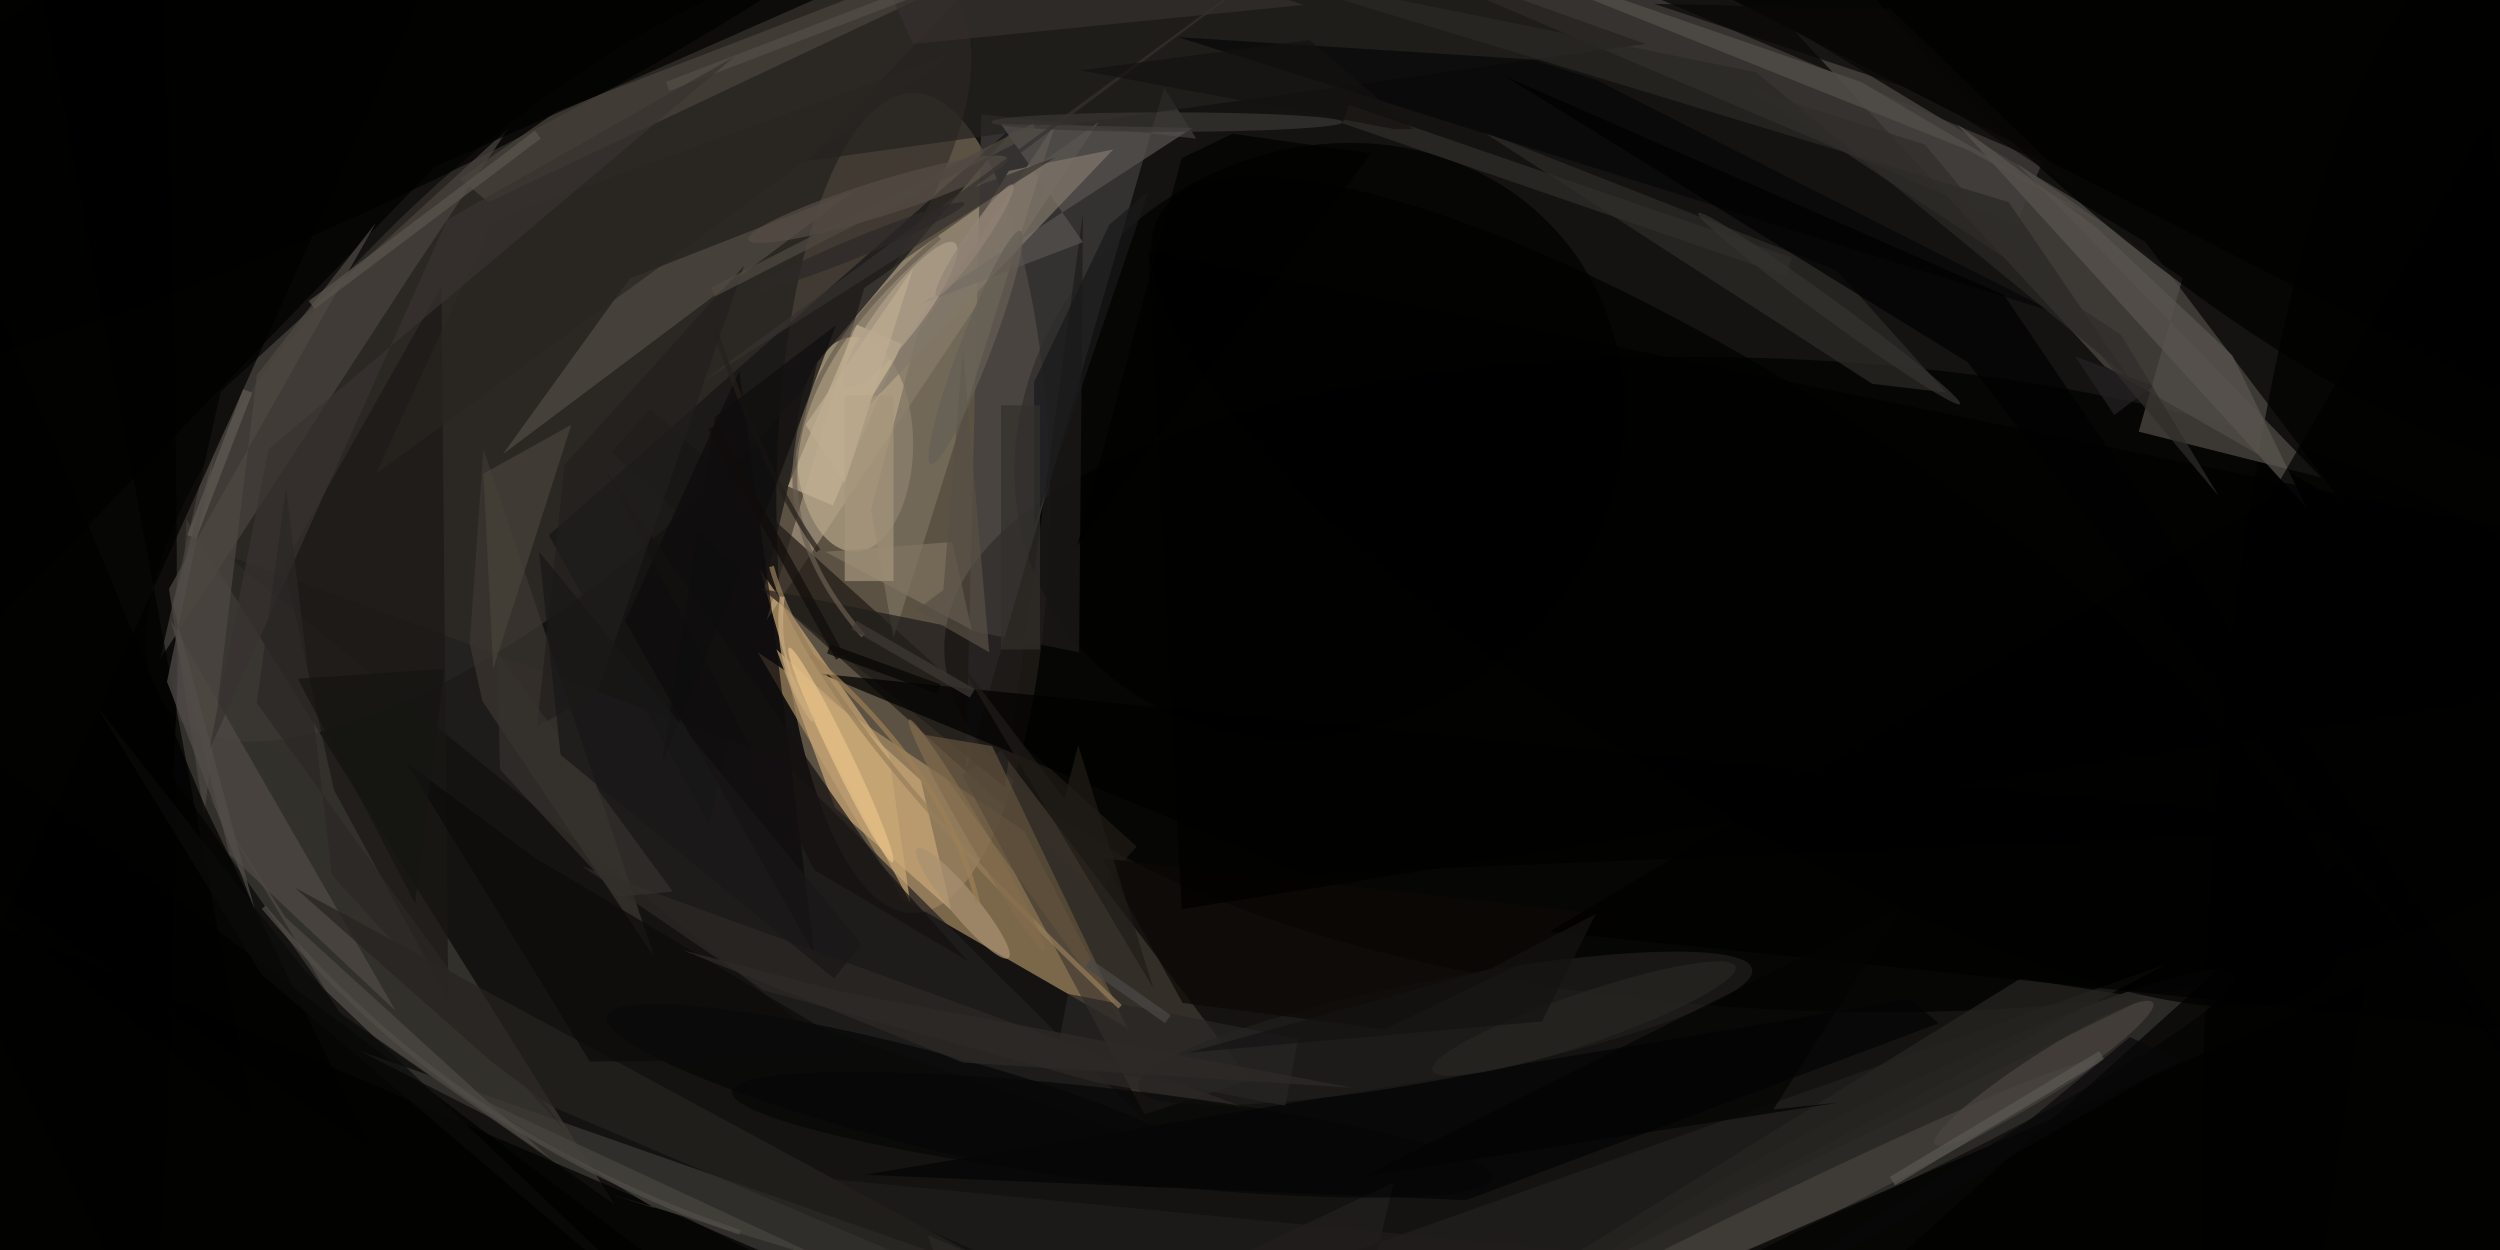
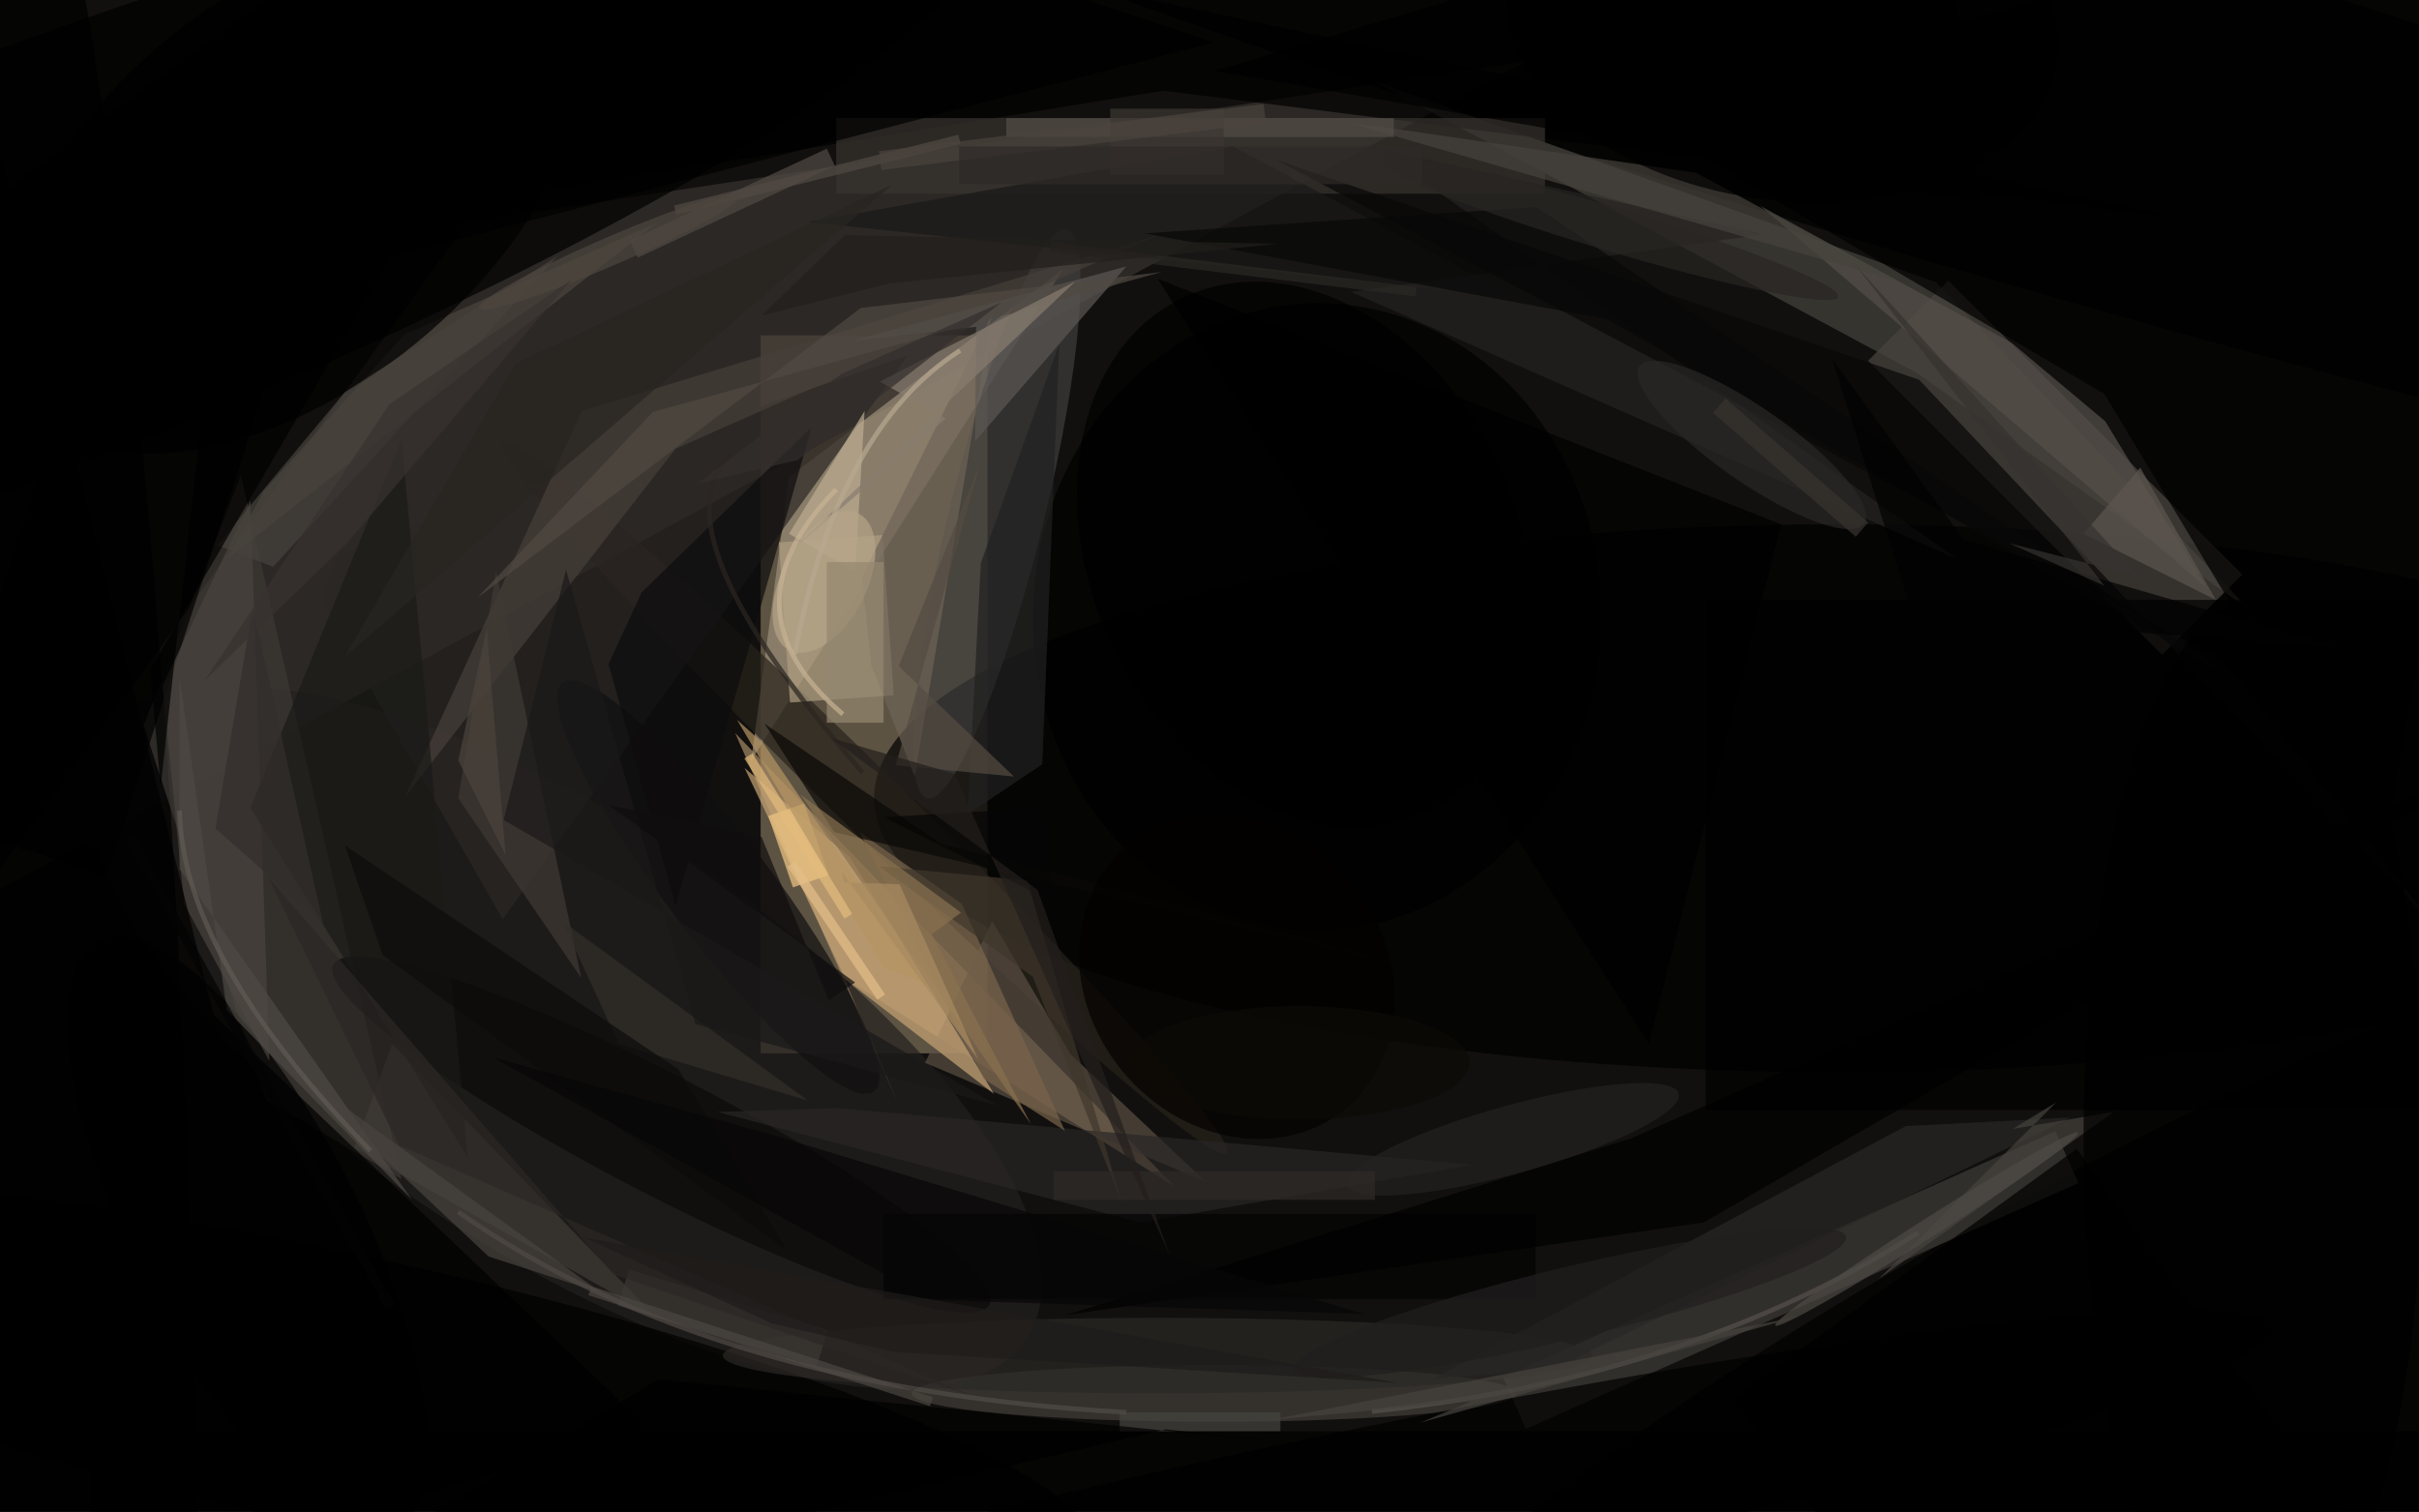
- <svg xmlns="http://www.w3.org/2000/svg" version="1.1" width="1024" height="512">
-   <rect x="0" y="0" width="1024" height="512" fill="#151311" />
-   <g transform="scale(4.0) translate(0.5 0.5)">
-     <ellipse fill="#7b6d59" fill-opacity="0.7" cx="93" cy="51" rx="14" ry="42" />
-     <g transform="translate(56.7 35.3) rotate(227.0) scale(20.9 54.4)">
-       <ellipse fill="#36312d" fill-opacity="0.7" cx="0" cy="0" rx="1" ry="1" />
-     </g>
-     <g transform="translate(182.7 69.6) rotate(92.9) scale(33.3 86.6)">
-       <ellipse fill="#000000" fill-opacity="0.7" cx="0" cy="0" rx="1" ry="1" />
-     </g>
-     <polygon fill="#a78c65" fill-opacity="0.7" points="77.1,66.3,104.4,84.6,114.8,104.7,91.9,91.5" />
-     <polygon fill="#4f4a45" fill-opacity="0.7" points="183.0,2.4,219.2,24.3,239.4,51.0,215.0,37.0" />
-     <polygon fill="#a19480" fill-opacity="0.7" points="78,63 112,12 88,29" />
-     <g transform="translate(0.0 56.3) rotate(179.7) scale(17.6 151.7)">
-       <ellipse fill="#000000" fill-opacity="0.7" cx="0" cy="0" rx="1" ry="1" />
-     </g>
-     <ellipse fill="#000000" fill-opacity="0.7" cx="255" cy="121" rx="30" ry="127" />
-     <g transform="translate(89 66) rotate(42) scale(67 6)">
-       <rect fill="#201b16" fill-opacity="0.7" x="-0.5" y="-0.5" width="1" height="1" />
-     </g>
-     <polygon fill="#403c37" fill-opacity="0.7" points="17.2,79.0,34.5,103.4,62.4,122.8,18.6,52.7" />
-     <g transform="translate(39.6 0.0) rotate(243.6) scale(18.0 82.2)">
-       <ellipse fill="#000000" fill-opacity="0.7" cx="0" cy="0" rx="1" ry="1" />
-     </g>
-     <g transform="translate(134.6 44.6) rotate(231.7) scale(29.2 32.4)">
-       <ellipse fill="#000001" fill-opacity="0.7" cx="0" cy="0" rx="1" ry="1" />
-     </g>
-     <polygon fill="#42403e" fill-opacity="0.7" points="118.7,8.5,122.0,13.7,100.0,11.2,98.4,78.5" />
-     <g transform="translate(194.7 115.5) rotate(334.2) scale(37.3 4.5)">
-       <ellipse fill="#35322f" fill-opacity="0.7" cx="0" cy="0" rx="1" ry="1" />
-     </g>
-     <g transform="translate(222 0) rotate(297) scale(40 112)">
+ <svg xmlns="http://www.w3.org/2000/svg" version="1.1" width="1280" height="800">
+   <rect x="0" y="0" width="1280" height="800" fill="#12100f" />
+   <g transform="scale(5.0) translate(0.5 0.5)">
+     <rect fill="#7e6f5a" fill-opacity="0.7" x="80" y="35" width="24" height="76" />
+     <polygon fill="#38332f" fill-opacity="0.7" points="-3,95 49,23 161,6" />
+     <ellipse fill="#000000" fill-opacity="0.7" cx="194" cy="84" rx="102" ry="29" />
+     <g transform="translate(59.2 109.3) rotate(33.0) scale(58.4 23.0)">
+       <ellipse fill="#23201e" fill-opacity="0.7" cx="0" cy="0" rx="1" ry="1" />
+     </g>
+     <polygon fill="#9c8f7a" fill-opacity="0.7" points="83,50 79,80 112,28" />
+     <polygon fill="#a78b64" fill-opacity="0.7" points="88.8,103.0,94.5,116.2,77.3,77.1,123.8,125.1" />
+     <g transform="translate(217 49) rotate(225) scale(44 12)">
+       <rect fill="#4b4641" fill-opacity="0.7" x="-0.5" y="-0.5" width="1" height="1" />
+     </g>
+     <g transform="translate(0.0 28.1) rotate(159.0) scale(112.7 22.1)">
+       <ellipse fill="#000000" fill-opacity="0.7" cx="0" cy="0" rx="1" ry="1" />
+     </g>
+     <g transform="translate(1.1 151.2) rotate(88.7) scale(183.9 19.2)">
+       <ellipse fill="#000000" fill-opacity="0.7" cx="0" cy="0" rx="1" ry="1" />
+     </g>
+     <g transform="translate(210.0 8.6) rotate(16.4) scale(184.2 19.6)">
+       <ellipse fill="#000000" fill-opacity="0.7" cx="0" cy="0" rx="1" ry="1" />
+     </g>
+     <g transform="translate(238.7 147.5) rotate(63.1) scale(30.4 122.3)">
+       <ellipse fill="#000000" fill-opacity="0.7" cx="0" cy="0" rx="1" ry="1" />
+     </g>
+     <g transform="translate(91.0 83.9) rotate(134.5) scale(3.4 53.7)">
+       <ellipse fill="#27211b" fill-opacity="0.7" cx="0" cy="0" rx="1" ry="1" />
+     </g>
+     <g transform="translate(35.0 146.6) rotate(102.2) scale(14.5 82.3)">
+       <ellipse fill="#000000" fill-opacity="0.7" cx="0" cy="0" rx="1" ry="1" />
+     </g>
+     <polygon fill="#47433e" fill-opacity="0.7" points="202.4,39.0,237.6,64.1,204.4,29.4,144.9,8.1" />
+     <g transform="translate(189 135) rotate(336) scale(64 6)">
+       <rect fill="#403c38" fill-opacity="0.7" x="-0.5" y="-0.5" width="1" height="1" />
+     </g>
+     <ellipse fill="#443f3b" fill-opacity="0.7" cx="128" cy="147" rx="32" ry="3" />
+     <polygon fill="#3d3834" fill-opacity="0.7" points="27.6,115.9,14.7,76.3,25.0,49.8,42.0,124.3" />
+     <g transform="translate(138.9 64.8) rotate(181.2) scale(30.1 33.2)">
+       <ellipse fill="#000000" fill-opacity="0.7" cx="0" cy="0" rx="1" ry="1" />
+     </g>
+     <g transform="translate(105.0 53.9) rotate(103.8) scale(31.0 5.0)">
+       <ellipse fill="#403e3c" fill-opacity="0.7" cx="0" cy="0" rx="1" ry="1" />
+     </g>
+     <polygon fill="#2b2724" fill-opacity="0.7" points="95.6,37.1,52.7,96.8,33.4,63.1,35.3,58.0" />
+     <polygon fill="#000000" fill-opacity="0.7" points="251.7,90.2,222.2,41.2,171.8,11.5,271.0,-16.0" />
+     <g transform="translate(75.5 93.4) rotate(52.7) scale(27.2 5.5)">
+       <ellipse fill="#100f10" fill-opacity="0.7" cx="0" cy="0" rx="1" ry="1" />
+     </g>
+     <polygon fill="#5a4f43" fill-opacity="0.7" points="97.4,112.0,104.5,97.0,112.8,111.1,127.1,124.6" />
+     <g transform="translate(146.5 159.0) rotate(348.5) scale(95.4 8.8)">
+       <ellipse fill="#000000" fill-opacity="0.7" cx="0" cy="0" rx="1" ry="1" />
+     </g>
+     <polygon fill="#c6a475" fill-opacity="0.7" points="104.7,115.3,89.5,90.3,78.3,80.8,89.0,103.2" />
+     <g transform="translate(69.5 119.6) rotate(27.4) scale(39.1 6.3)">
+       <ellipse fill="#0b0a0a" fill-opacity="0.7" cx="0" cy="0" rx="1" ry="1" />
+     </g>
+     <polygon fill="#000000" fill-opacity="0.7" points="48.3,-16.0,-16.0,31.6,122.6,9.1,231.4,22.8" />
+     <polygon fill="#464039" fill-opacity="0.7" points="71.0,47.0,42.4,83.8,61.1,43.0,122.0,24.4" />
+     <rect fill="#383430" fill-opacity="0.7" x="88" y="12" width="75" height="8" />
+     <rect fill="#000000" fill-opacity="0.7" x="180" y="63" width="76" height="54" />
+     <g transform="translate(88 65) rotate(86) scale(17 11)">
+       <rect fill="#ad9d81" fill-opacity="0.7" x="-0.5" y="-0.5" width="1" height="1" />
+     </g>
+     <g transform="translate(25.7 130.2) rotate(153.1) scale(12.1 34.9)">
+       <ellipse fill="#000000" fill-opacity="0.7" cx="0" cy="0" rx="1" ry="1" />
+     </g>
+     <polygon fill="#3f3b36" fill-opacity="0.7" points="41,110 69,139 37,121" />
+     <polygon fill="#292625" fill-opacity="0.7" points="75.4,117.2,88.2,116.8,155.3,122.8,120.2,128.9" />
+     <polygon fill="#1b1917" fill-opacity="0.7" points="130,15 85,23 160,31" />
+     <rect fill="#030303" fill-opacity="0.7" x="93" y="128" width="69" height="9" />
+     <polygon fill="#252321" fill-opacity="0.7" points="142.5,30.4,186.2,24.3,145.2,15.2,206.5,58.6" />
+     <ellipse fill="#2b2825" fill-opacity="0.7" cx="122" cy="143" rx="46" ry="4" />
+     <polygon fill="#4c453f" fill-opacity="0.7" points="69.0,23.1,23.6,58.6,27.4,51.5,42.3,34.9" />
+     <polygon fill="#bcad92" fill-opacity="0.7" points="90,60 91,43 83,56" />
+     <polygon fill="#292725" fill-opacity="0.7" points="201.2,118.7,218.6,117.8,163.9,144.4,151.0,145.5" />
+     <polygon fill="#0d0c0d" fill-opacity="0.7" points="71.0,95.4,85.4,44.7,67.4,62.2,63.9,69.8" />
+     <polygon fill="#544f49" fill-opacity="0.7" points="185.8,21.3,212.4,35.8,222.3,44.1,233.0,61.7" />
+     <g transform="translate(13 53) rotate(108) scale(76 20)">
      <rect fill="#000000" fill-opacity="0.7" x="-0.5" y="-0.5" width="1" height="1" />
    </g>
-     <g transform="translate(23 127) rotate(307) scale(50 124)">
+     <polygon fill="#6e6558" fill-opacity="0.7" points="104.5,32.7,96.3,81.7,91.7,69.9,90.7,60.6" />
+     <polygon fill="#49443e" fill-opacity="0.7" points="19.0,95.2,16.7,72.1,26.0,52.5,28.0,111.8" />
+     <polygon fill="#1b1a17" fill-opacity="0.7" points="26,85 49,122 42,46" />
+     <g transform="translate(219 159) rotate(324) scale(45 61)">
      <rect fill="#000000" fill-opacity="0.7" x="-0.5" y="-0.5" width="1" height="1" />
    </g>
-     <polygon fill="#22201e" fill-opacity="0.7" points="80.9,103.8,119.8,117.3,79.4,77.2,22.6,56.3" />
-     <ellipse fill="#b7a789" fill-opacity="0.7" cx="87" cy="45" rx="6" ry="11" />
-     <g transform="translate(176 6) rotate(113) scale(7 68)">
-       <rect fill="#44403c" fill-opacity="0.7" x="-0.5" y="-0.5" width="1" height="1" />
-     </g>
-     <g transform="translate(233 126) rotate(48) scale(49 60)">
-       <rect fill="#000000" fill-opacity="0.7" x="-0.5" y="-0.5" width="1" height="1" />
-     </g>
-     <polygon fill="#413a31" fill-opacity="0.7" points="102.0,76.4,98.0,78.8,116.7,113.6,127.5,110.1" />
-     <polygon fill="#cba975" fill-opacity="0.7" points="92.7,91.9,90.5,76.7,77.3,57.8,80.5,69.0" />
-     <polygon fill="#161414" fill-opacity="0.7" points="55.7,54.3,104.1,11.7,83.2,36.6,72.1,83.9" />
-     <polygon fill="#524d48" fill-opacity="0.7" points="237.2,48.4,218.5,43.7,223.0,28.0,206.0,16.2" />
-     <polygon fill="#3d3a35" fill-opacity="0.7" points="94.5,126.0,99.4,139.3,36.3,107.1,114.0,134.4" />
-     <polygon fill="#524b43" fill-opacity="0.7" points="87,19 64,28 51,46" />
-     <polygon fill="#49433e" fill-opacity="0.7" points="22.1,39.6,51.6,12.6,42.0,26.9,15.9,67.0" />
-     <polygon fill="#020303" fill-opacity="0.7" points="195.1,101.8,198.0,104.3,149.6,122.4,88.0,119.8" />
-     <polygon fill="#24211f" fill-opacity="0.7" points="112,-16 82,16 168,4" />
-     <polygon fill="#1a1815" fill-opacity="0.7" points="28.6,57.3,44.7,28.8,45.4,101.9,33.7,80.4" />
-     <polygon fill="#3c3731" fill-opacity="0.7" points="48.9,71.3,47.6,65.4,49.0,45.5,66.5,97.5" />
-     <polygon fill="#2e2b28" fill-opacity="0.7" points="187.6,27.2,198.8,39.7,191.2,38.8,151.2,12.9" />
-     <polygon fill="#7d7262" fill-opacity="0.7" points="88.7,51.7,91.0,64.8,107.6,12.1,93.5,33.5" />
-     <polygon fill="#000000" fill-opacity="0.7" points="42.7,-1.2,1.1,-16.0,25.4,114.0,0.0,93.5" />
-     <polygon fill="#49433d" fill-opacity="0.7" points="49.5,20.2,126.2,-16.0,56.5,10.9,46.6,17.8" />
-     <g transform="translate(147.5 104.8) rotate(169.1) scale(32.0 5.1)">
-       <ellipse fill="#201e1d" fill-opacity="0.7" cx="0" cy="0" rx="1" ry="1" />
-     </g>
-     <g transform="translate(178.3 60.1) rotate(303.0) scale(20.5 71.4)">
-       <ellipse fill="#000000" fill-opacity="0.7" cx="0" cy="0" rx="1" ry="1" />
-     </g>
-     <g transform="translate(93.0 111.7) rotate(104.5) scale(4.9 32.4)">
-       <ellipse fill="#070606" fill-opacity="0.7" cx="0" cy="0" rx="1" ry="1" />
-     </g>
-     <polygon fill="#0d0b0c" fill-opacity="0.7" points="63.5,63.1,75.2,37.5,78.6,62.5,82.9,97.2" />
-     <polygon fill="#cba977" fill-opacity="0.7" points="85.0,82.2,79.0,66.0,93.8,79.4,96.9,92.7" />
-     <polygon fill="#1f1c1a" fill-opacity="0.7" points="77.5,59.8,102.4,80.1,110.4,21.3,110.0,66.3" />
-     <polygon fill="#575350" fill-opacity="0.7" points="102.0,12.2,110.4,24.3,93.9,30.6,121.6,12.6" />
-     <polygon fill="#080708" fill-opacity="0.7" points="156.5,5.6,163.0,7.7,209.9,31.5,120.1,3.3" />
-     <g transform="translate(224.6 0.3) rotate(41.8) scale(67.6 23.0)">
-       <ellipse fill="#000000" fill-opacity="0.7" cx="0" cy="0" rx="1" ry="1" />
-     </g>
-     <g transform="translate(175.8 127.0) rotate(63.8) scale(2.2 42.6)">
-       <ellipse fill="#46423d" fill-opacity="0.7" cx="0" cy="0" rx="1" ry="1" />
-     </g>
-     <polygon fill="#514a45" fill-opacity="0.7" points="23,87 17,63 40,103" />
-     <polygon fill="#807360" fill-opacity="0.7" points="97,55 99,64 84,56" />
-     <g transform="translate(86 42) rotate(293) scale(18 5)">
-       <rect fill="#c2b193" fill-opacity="0.7" x="-0.5" y="-0.5" width="1" height="1" />
-     </g>
-     <polygon fill="#22201f" fill-opacity="0.7" points="94.7,143.0,221.4,98.2,136.9,143.0,142.2,120.6" />
-     <polygon fill="#141111" fill-opacity="0.7" points="82.9,88.6,98.6,97.9,89.7,88.0,61.5,47.6" />
-     <polygon fill="#82786c" fill-opacity="0.7" points="102.8,17.0,107.1,16.1,113.5,14.8,87.9,41.6" />
-     <polygon fill="#262320" fill-opacity="0.7" points="127.0,143.0,56.0,112.8,49.8,108.2,29.7,90.4" />
-     <polygon fill="#0c0805" fill-opacity="0.7" points="112.4,87.4,165.4,93.3,141.3,104.9,120.6,102.2" />
-     <g transform="translate(160 19) rotate(19) scale(48 2)">
-       <rect fill="#302e2a" fill-opacity="0.7" x="-0.5" y="-0.5" width="1" height="1" />
-     </g>
-     <polygon fill="#61523d" fill-opacity="0.7" points="91.5,74.3,93.6,75.3,115.1,105.1,101.1,75.9" />
-     <polygon fill="#010102" fill-opacity="0.7" points="153.6,7.3,201.0,36.6,271.0,127.5,204.7,29.7" />
-     <polygon fill="#5a544f" fill-opacity="0.7" points="214.3,22.9,228.1,35.9,235.7,51.5,199.9,12.2" />
-     <polygon fill="#010100" fill-opacity="0.7" points="133.1,89.0,83.6,68.5,102.5,70.4,244.7,84.3" />
-     <polygon fill="#2d2926" fill-opacity="0.7" points="111.6,110.3,77.7,100.9,59.1,88.2,127.5,113.1" />
-     <polygon fill="#2a2825" fill-opacity="0.7" points="179.3,6.9,217.5,38.2,205.2,20.2,125.1,-4.1" />
-     <polygon fill="#000000" fill-opacity="0.7" points="-4.9,67.2,-16.0,-16.0,82.8,-0.5,44.0,16.6" />
-     <polygon fill="#000001" fill-opacity="0.7" points="162.4,134.4,241.6,100.3,236.3,135.3,192.3,145.5" />
-     <polygon fill="#4d4842" fill-opacity="0.7" points="25.8,37.9,38.0,22.3,16.8,59.8,20.4,83.1" />
-     <polygon fill="#48423a" fill-opacity="0.7" points="49,48 50,68 58,43" />
-     <polygon fill="#4d4945" fill-opacity="0.7" points="28.7,93.4,19.5,78.8,34.2,103.1,55.8,118.1" />
-     <g transform="translate(89.4 19.9) rotate(252.7) scale(1.8 13.9)">
-       <ellipse fill="#544c45" fill-opacity="0.7" cx="0" cy="0" rx="1" ry="1" />
-     </g>
-     <polygon fill="#35302d" fill-opacity="0.7" points="93,4 133,0 84,-16" />
-     <polygon fill="#211e1d" fill-opacity="0.7" points="57.3,47.1,54.5,73.9,60.6,70.5,75.7,26.7" />
-     <polygon fill="#000000" fill-opacity="0.7" points="97,136 18,143 -8,91" />
-     <g transform="translate(208.8 109.4) rotate(327.1) scale(13.3 2.0)">
-       <ellipse fill="#4a4541" fill-opacity="0.7" cx="0" cy="0" rx="1" ry="1" />
-     </g>
-     <polygon fill="#272522" fill-opacity="0.7" points="219.2,101.7,206.4,99.7,148.5,135.5,165.0,128.1" />
-     <ellipse fill="#3a3734" fill-opacity="0.7" cx="119" cy="12" rx="18" ry="1" />
-     <g transform="translate(43 22) rotate(233) scale(1 29)">
-       <rect fill="#5b554e" fill-opacity="0.7" x="-0.5" y="-0.5" width="1" height="1" />
-     </g>
-     <polygon fill="#575045" fill-opacity="0.7" points="96.1,59.9,93.3,62.0,100.8,66.3,98.1,35.2" />
-     <g transform="translate(91.7 31.7) rotate(307.3) scale(9.2 2.2)">
-       <ellipse fill="#b1a28d" fill-opacity="0.7" cx="0" cy="0" rx="1" ry="1" />
-     </g>
-     <polygon fill="#54504c" fill-opacity="0.7" points="215.1,22.6,201.1,14.9,142.3,-8.6,190.1,7.9" />
-     <polygon fill="#19191c" fill-opacity="0.7" points="113.1,22.5,105.4,38.6,105.4,53.4,117.1,19.1" />
-     <polygon fill="#484540" fill-opacity="0.7" points="66.5,123.2,62.1,121.8,84.1,128.5,46.1,110.8" />
-     <polygon fill="#36312e" fill-opacity="0.7" points="99.4,18.6,145.8,-16.0,71.1,38.8,107.6,15.6" />
-     <g transform="translate(113.4 115.7) rotate(276.5) scale(4.7 39.2)">
-       <ellipse fill="#070707" fill-opacity="0.7" cx="0" cy="0" rx="1" ry="1" />
-     </g>
-     <g transform="translate(120 107) rotate(191) scale(24 7)">
-       <rect fill="#282525" fill-opacity="0.7" x="-0.5" y="-0.5" width="1" height="1" />
-     </g>
-     <polygon fill="#000000" fill-opacity="0.7" points="254.3,11.9,231.8,50.7,158.2,94.9,271.0,106.5" />
-     <path stroke="#685d51" stroke-opacity="0.7" fill="none" d="M 95.7 23.8 Q 70.7 44.9, 87.9 64.6" stroke-width="0.5" />
-     <polygon fill="#0c0b0a" fill-opacity="0.7" points="41.1,77.6,54.2,87.3,89.1,108.0,59.9,108.2" />
-     <polygon fill="#292622" fill-opacity="0.7" points="50,22 38,48 97,5" />
-     <polygon fill="#201d1c" fill-opacity="0.7" points="186,130 82,120 135,143" />
-     <g transform="translate(85.6 76.8) rotate(244.2) scale(12.2 1.0)">
-       <ellipse fill="#e8c289" fill-opacity="0.7" cx="0" cy="0" rx="1" ry="1" />
-     </g>
-     <rect fill="#a4957b" fill-opacity="0.7" x="86" y="40" width="5" height="19" />
-     <g transform="translate(98.1 92.0) rotate(230.1) scale(7.3 1.4)">
-       <ellipse fill="#aa9072" fill-opacity="0.7" cx="0" cy="0" rx="1" ry="1" />
-     </g>
-     <polygon fill="#010101" fill-opacity="0.7" points="-16.0,-5.8,-5.6,87.5,37.7,117.4,20.5,82.1" />
-     <rect fill="#322f2b" fill-opacity="0.7" x="102" y="41" width="4" height="25" />
-     <path stroke="#524f4a" stroke-opacity="0.7" fill="none" d="M 26.5 92.4 Q 46.3 116.0, 75.3 125.7" stroke-width="0.5" />
-     <g transform="translate(87 1) rotate(69) scale(1 41)">
-       <rect fill="#534d47" fill-opacity="0.7" x="-0.5" y="-0.5" width="1" height="1" />
-     </g>
-     <polygon fill="#38332f" fill-opacity="0.7" points="20.9,76.4,45.3,22.0,74.7,5.3,27.0,45.5" />
-     <polygon fill="#030303" fill-opacity="0.7" points="181.1,113.1,187.8,112.4,139.0,120.0,194.3,92.4" />
-     <g transform="translate(161.7 103.8) rotate(161.1) scale(16.4 2.6)">
-       <ellipse fill="#272523" fill-opacity="0.7" cx="0" cy="0" rx="1" ry="1" />
-     </g>
-     <path stroke="#977e5b" stroke-opacity="0.7" fill="none" d="M 78.5 57.5 Q 82.5 72.5, 114.2 102.6" stroke-width="0.5" />
-     <g transform="translate(90 68) rotate(290) scale(1 12)">
-       <rect fill="#060502" fill-opacity="0.7" x="-0.5" y="-0.5" width="1" height="1" />
-     </g>
-     <path stroke="#26201b" stroke-opacity="0.7" fill="none" d="M 83.3 55.9 Q 77.8 48.2, 72.6 32.9" stroke-width="0.5" />
-     <g transform="translate(22 47) rotate(291) scale(16 1)">
-       <rect fill="#605b54" fill-opacity="0.7" x="-0.5" y="-0.5" width="1" height="1" />
-     </g>
-     <polygon fill="#141211" fill-opacity="0.7" points="110.1,6.7,133.6,3.6,144.2,12.7,142.2,12.7" />
-     <polygon fill="#36312d" fill-opacity="0.7" points="68.4,90.8,50.4,66.3,50.7,78.3,62.8,91.3" />
-     <polygon fill="#0f0d0e" fill-opacity="0.7" points="85.1,32.8,79.0,49.1,67.3,77.7,72.7,42.2" />
-     <g transform="translate(93 67) rotate(390) scale(14 1)">
-       <rect fill="#403a35" fill-opacity="0.7" x="-0.5" y="-0.5" width="1" height="1" />
-     </g>
-     <polygon fill="#000000" fill-opacity="0.7" points="125.7,13.2,120.5,15.7,109.8,55.4,139.9,15.2" />
-     <path stroke="#9d7f55" stroke-opacity="0.7" fill="none" d="M 99.6 91.9 Q 96.5 78.7, 82.5 66.6" stroke-width="0.5" />
-     <polygon fill="#090808" fill-opacity="0.7" points="196.9,9.2,212.7,19.3,193.1,0.4,168.9,-0.1" />
-     <polygon fill="#2a2725" fill-opacity="0.7" points="57.3,115.2,25.8,71.5,28.8,49.4,33.5,89.1" />
-     <g transform="translate(79 55) rotate(61) scale(27 1)">
-       <rect fill="#100c0b" fill-opacity="0.7" x="-0.5" y="-0.5" width="1" height="1" />
-     </g>
-     <path stroke="#ccaf84" stroke-opacity="0.7" fill="none" d="M 79.6 60.6 Q 78.7 67.5, 82.8 73.3" stroke-width="0.5" />
-     <g transform="translate(99.5 85.0) rotate(-30.3) scale(1.0 13.7)">
-       <ellipse fill="#826b4c" fill-opacity="0.7" cx="0" cy="0" rx="1" ry="1" />
-     </g>
-     <polygon fill="#0b0b0b" fill-opacity="0.7" points="30.8,99.0,72.1,138.3,26.3,99.3,9.4,71.8" />
-     <polygon fill="#bead91" fill-opacity="0.7" points="93,27 82,43 86,49" />
-     <g transform="translate(186.8 31.1) rotate(306.1) scale(1.0 16.6)">
-       <ellipse fill="#36322f" fill-opacity="0.7" cx="0" cy="0" rx="1" ry="1" />
-     </g>
-     <polygon fill="#242224" fill-opacity="0.7" points="216,42 212,36 220,39" />
-     <polygon fill="#000000" fill-opacity="0.7" points="117.1,25.2,120.5,92.6,254.7,71.2,271.0,56.6" />
-     <polygon fill="#191717" fill-opacity="0.7" points="54.7,56.0,87.7,96.2,84.9,99.7,56.9,76.8" />
-     <polygon fill="#534e4a" fill-opacity="0.7" points="17.2,61.4,25.6,92.7,16.6,69.3,21.5,45.8" />
-     <g transform="translate(89 21) rotate(243) scale(1 37)">
-       <rect fill="#504942" fill-opacity="0.7" x="-0.5" y="-0.5" width="1" height="1" />
-     </g>
-     <g transform="translate(99.3 24.1) rotate(124.6) scale(6.9 1.0)">
-       <ellipse fill="#938577" fill-opacity="0.7" cx="0" cy="0" rx="1" ry="1" />
-     </g>
-     <g transform="translate(99.4 35.1) rotate(111.0) scale(12.8 1.6)">
-       <ellipse fill="#645e54" fill-opacity="0.7" cx="0" cy="0" rx="1" ry="1" />
-     </g>
-     <polygon fill="#2e2a27" fill-opacity="0.7" points="85.4,101.0,138.1,110.9,98.1,108.3,69.4,96.8" />
-     <polygon fill="#201c18" fill-opacity="0.7" points="109.9,75.8,108.5,81.3,97.3,66.6,117.6,100.7" />
-     <polygon fill="#2f2d2a" fill-opacity="0.7" points="196.6,14.3,226.7,50.3,216.7,33.8,178.6,8.6" />
-     <g transform="translate(204 114) rotate(329) scale(25 1)">
-       <rect fill="#5b5753" fill-opacity="0.7" x="-0.5" y="-0.5" width="1" height="1" />
-     </g>
-     <g transform="translate(87.6 24.7) rotate(247.6) scale(1.0 11.5)">
-       <ellipse fill="#2d2927" fill-opacity="0.7" cx="0" cy="0" rx="1" ry="1" />
-     </g>
-     <polygon fill="#141313" fill-opacity="0.7" points="157.4,104.1,162.9,93.1,152.1,98.7,121.1,107.3" />
-     <g transform="translate(115 101) rotate(305) scale(1 10)">
-       <rect fill="#4b4847" fill-opacity="0.7" x="-0.5" y="-0.5" width="1" height="1" />
-     </g>
-     <polygon fill="#151412" fill-opacity="0.7" points="42,92 45,68 30,69" />
-     <polygon fill="#090809" fill-opacity="0.7" points="217.6,105.7,222.7,108.0,161.7,143.0,207.2,114.3" />
+     <polygon fill="#403a34" fill-opacity="0.7" points="61,103 52,60 48,84" />
+     <polygon fill="#212121" fill-opacity="0.7" points="111.6,35.9,103.3,59.1,101.9,85.7,109.8,80.4" />
+     <polygon fill="#090808" fill-opacity="0.7" points="134.5,16.4,234.6,69.3,257.6,98.0,202.6,39.7" />
+     <polygon fill="#79654b" fill-opacity="0.7" points="90.5,87.6,101.3,95.2,112.2,119.2,103.6,113.7" />
+     <polygon fill="#010101" fill-opacity="0.7" points="112.3,138.7,172.1,120.0,268.2,77.7,179.8,128.9" />
+     <g transform="translate(77 21) rotate(65) scale(2 23)">
+       <rect fill="#524b45" fill-opacity="0.7" x="-0.5" y="-0.5" width="1" height="1" />
+     </g>
+     <g transform="translate(84 89) rotate(71) scale(8 4)">
+       <rect fill="#f0c684" fill-opacity="0.7" x="-0.5" y="-0.5" width="1" height="1" />
+     </g>
+     <g transform="translate(159.6 120.1) rotate(344.6) scale(18.2 3.6)">
+       <ellipse fill="#242221" fill-opacity="0.7" cx="0" cy="0" rx="1" ry="1" />
+     </g>
+     <polygon fill="#5c5855" fill-opacity="0.7" points="118.7,27.7,102.7,46.2,102.8,34.1,89.6,35.6" />
+     <polygon fill="#46423d" fill-opacity="0.7" points="200.1,29.2,179.0,17.8,146.2,13.0,142.6,12.6" />
+     <polygon fill="#000000" fill-opacity="0.7" points="32,29 128,4 68,-16" />
+     <g transform="translate(76 139) rotate(197) scale(22 4)">
+       <rect fill="#3c3834" fill-opacity="0.7" x="-0.5" y="-0.5" width="1" height="1" />
+     </g>
+     <polygon fill="#0b0906" fill-opacity="0.7" points="148.3,101.7,87.8,87.6,80.4,76.1,99.1,88.8" />
+     <polygon fill="#000000" fill-opacity="0.7" points="188,55 122,29 174,110" />
+     <polygon fill="#514942" fill-opacity="0.7" points="68.6,43.1,122.4,28.3,90.6,32.1,50.0,62.8" />
+     <polygon fill="#4e4943" fill-opacity="0.7" points="18.5,71.2,18.5,91.5,43.1,126.5,23.5,106.4" />
+     <rect fill="#000000" fill-opacity="0.7" x="9" y="151" width="247" height="9" />
+     <g transform="translate(130.4 102.9) rotate(230.4) scale(18.1 15.7)">
+       <ellipse fill="#040201" fill-opacity="0.7" cx="0" cy="0" rx="1" ry="1" />
+     </g>
+     <g transform="translate(30.4 19.7) rotate(230.7) scale(20.8 35.8)">
+       <ellipse fill="#000000" fill-opacity="0.7" cx="0" cy="0" rx="1" ry="1" />
+     </g>
+     <polygon fill="#000000" fill-opacity="0.7" points="-8.8,172.6,68.4,150.9,22.1,106.9,-4.2,0.4" />
+     <rect fill="#554e48" fill-opacity="0.7" x="106" y="12" width="41" height="2" />
+     <polygon fill="#000000" fill-opacity="0.7" points="209,21 205,-16 128,7" />
+     <polygon fill="#46423e" fill-opacity="0.7" points="212.5,119.0,223.2,117.2,198.3,134.9,217.1,116.2" />
+     <polygon fill="#887c70" fill-opacity="0.7" points="99.6,43.8,82.8,58.2,113.3,29.3,92.6,39.9" />
+     <polygon fill="#080808" fill-opacity="0.7" points="162.1,21.4,236.9,72.0,169.6,33.3,120.6,24.2" />
+     <g transform="translate(86 18) rotate(76) scale(1 31)">
+       <rect fill="#524b44" fill-opacity="0.7" x="-0.5" y="-0.5" width="1" height="1" />
+     </g>
+     <polygon fill="#322e2a" fill-opacity="0.7" points="65,110 85,116 59,97" />
+     <polygon fill="#0d0c0b" fill-opacity="0.7" points="71.3,112.7,82.9,132.0,40.0,100.6,36.0,89.0" />
+     <polygon fill="#47423c" fill-opacity="0.7" points="22.5,57.2,36.0,41.0,58.5,26.6,28.4,59.5" />
+     <polygon fill="#1b1919" fill-opacity="0.7" points="52.8,86.3,105.0,116.5,73.1,107.9,59.4,59.8" />
+     <g transform="translate(184.9 46.6) rotate(305.0) scale(3.9 14.5)">
+       <ellipse fill="#2a2725" fill-opacity="0.7" cx="0" cy="0" rx="1" ry="1" />
+     </g>
+     <g transform="translate(80 142) rotate(288) scale(1 38)">
+       <rect fill="#4b4641" fill-opacity="0.7" x="-0.5" y="-0.5" width="1" height="1" />
+     </g>
+     <g transform="translate(165.7 137.4) rotate(166.5) scale(30.0 3.8)">
+       <ellipse fill="#211f1e" fill-opacity="0.7" cx="0" cy="0" rx="1" ry="1" />
+     </g>
+     <g transform="translate(86.7 61.1) rotate(207.0) scale(4.5 8.1)">
+       <ellipse fill="#b6a588" fill-opacity="0.7" cx="0" cy="0" rx="1" ry="1" />
+     </g>
+     <ellipse fill="#000000" fill-opacity="0.7" cx="238" cy="120" rx="18" ry="57" />
+     <rect fill="#958870" fill-opacity="0.7" x="87" y="59" width="6" height="17" />
+     <polygon fill="#5d5650" fill-opacity="0.7" points="226,49 234,63 220,56" />
+     <polygon fill="#100e0f" fill-opacity="0.7" points="87.2,105.4,80.1,88.1,63.9,84.7,90.0,103.5" />
+     <polygon fill="#080708" fill-opacity="0.7" points="98.0,137.1,143.9,138.6,80.8,119.5,51.6,111.4" />
+     <polygon fill="#2b2725" fill-opacity="0.7" points="27.9,92.4,64.4,134.4,102.4,147.3,41.7,120.7" />
+     <g transform="translate(88 98) rotate(146) scale(1 17)">
+       <rect fill="#e4be8a" fill-opacity="0.7" x="-0.5" y="-0.5" width="1" height="1" />
+     </g>
+     <polygon fill="#322e2b" fill-opacity="0.7" points="22.3,87.2,26.0,65.2,26.4,64.4,33.7,97.3" />
+     <path stroke="#56514c" stroke-opacity="0.7" fill="none" d="M 144.7 148.9 Q 178.1 145.4, 202.5 130.0" stroke-width="0.5" />
+     <polygon fill="#282521" fill-opacity="0.7" points="94,19 54,38 36,69" />
+     <g transform="translate(137.6 58.2) rotate(64.7) scale(30.1 22.6)">
+       <ellipse fill="#000000" fill-opacity="0.7" cx="0" cy="0" rx="1" ry="1" />
+     </g>
+     <polygon fill="#010101" fill-opacity="0.7" points="15.4,70.4,43.4,22.4,24.5,10.1,16.5,82.8" />
+     <polygon fill="#544c42" fill-opacity="0.7" points="94.3,80.5,103.2,48.6,94.6,70.0,106.8,81.7" />
+     <g transform="translate(64.1 26.1) rotate(336.6) scale(15.1 1.5)">
+       <ellipse fill="#4d4740" fill-opacity="0.7" cx="0" cy="0" rx="1" ry="1" />
+     </g>
+     <path stroke="#2c2621" stroke-opacity="0.7" fill="none" d="M 90.8 81.3 Q 68.4 55.6, 76.9 47.6" stroke-width="0.5" />
+     <polygon fill="#40372c" fill-opacity="0.7" points="92.5,91.2,108.8,102.9,118.2,126.8,108.2,92.7" />
+     <polygon fill="#020202" fill-opacity="0.7" points="207.3,56.6,247.1,68.1,201.9,64.6,193.4,37.5" />
+     <path stroke="#b8a891" stroke-opacity="0.7" fill="none" d="M 101.1 36.6 Q 88.1 44.9, 83.6 68.8" stroke-width="0.5" />
+     <polygon fill="#48433f" fill-opacity="0.7" points="63.2,136.4,28.7,111.4,44.6,126.3,51.2,132.5" />
+     <g transform="translate(169.8 23.7) rotate(106.6) scale(2.3 25.3)">
+       <ellipse fill="#282523" fill-opacity="0.7" cx="0" cy="0" rx="1" ry="1" />
+     </g>
+     <g transform="translate(84 88) rotate(238) scale(20 1)">
+       <rect fill="#e3bb7d" fill-opacity="0.7" x="-0.5" y="-0.5" width="1" height="1" />
+     </g>
+     <polygon fill="#36322f" fill-opacity="0.7" points="212.1,57.0,225.8,60.5,195.9,27.6,222.2,61.5" />
+     <polygon fill="#89714f" fill-opacity="0.7" points="98.1,98.4,101.2,96.1,84.2,83.6,108.6,118.5" />
+     <g transform="translate(130 28) rotate(367) scale(39 1)">
+       <rect fill="#2b2825" fill-opacity="0.7" x="-0.5" y="-0.5" width="1" height="1" />
+     </g>
+     <g transform="translate(189 49) rotate(221) scale(20 2)">
+       <rect fill="#383430" fill-opacity="0.7" x="-0.5" y="-0.5" width="1" height="1" />
+     </g>
+     <rect fill="#474440" fill-opacity="0.7" x="118" y="149" width="17" height="2" />
+     <ellipse fill="#0e0b06" fill-opacity="0.7" cx="137" cy="112" rx="18" ry="6" />
+     <rect fill="#3c3733" fill-opacity="0.7" x="117" y="11" width="12" height="7" />
+     <polygon fill="#1e1c1a" fill-opacity="0.7" points="94.1,142.6,147.6,145.9,61.3,130.5,81.2,139.6" />
+     <polygon fill="#38332f" fill-opacity="0.7" points="60.0,29.1,36.2,57.0,21.1,71.6,40.7,42.3" />
+     <path stroke="#605a53" stroke-opacity="0.7" fill="none" d="M 38.7 121.3 Q 18.8 100.8, 18.5 85.3" stroke-width="0.5" />
+     <g transform="translate(188.1 2.0) rotate(7.8) scale(29.4 18.7)">
+       <ellipse fill="#000000" fill-opacity="0.7" cx="0" cy="0" rx="1" ry="1" />
+     </g>
+     <polygon fill="#070606" fill-opacity="0.7" points="110,85 111,95 93,86" />
+     <g transform="translate(203.4 129.6) rotate(327.5) scale(19.0 1.0)">
+       <ellipse fill="#4e4945" fill-opacity="0.7" cx="0" cy="0" rx="1" ry="1" />
+     </g>
+     <polygon fill="#010101" fill-opacity="0.7" points="122.9,150.8,19.6,175.0,69.2,145.5,134.2,152.1" />
+     <polygon fill="#b69563" fill-opacity="0.7" points="93.0,101.9,77.5,75.7,80.3,78.2,97.6,103.7" />
+     <path stroke="#504b46" stroke-opacity="0.7" fill="none" d="M 48.0 127.8 Q 74.9 146.6, 118.7 149.0" stroke-width="0.5" />
+     <g transform="translate(113 14) rotate(83) scale(2 41)">
+       <rect fill="#4a443e" fill-opacity="0.7" x="-0.5" y="-0.5" width="1" height="1" />
+     </g>
+     <polygon fill="#46423e" fill-opacity="0.7" points="149.8,150.1,189.7,138.9,134.0,149.8,155.3,147.8" />
+     <polygon fill="#221f1c" fill-opacity="0.7" points="80.1,32.9,93.6,29.5,134.8,25.3,88.9,24.4" />
+     <rect fill="#2e2a27" fill-opacity="0.7" x="101" y="15" width="49" height="4" />
+     <g transform="translate(27 113) rotate(241) scale(57 1)">
+       <rect fill="#040404" fill-opacity="0.7" x="-0.5" y="-0.5" width="1" height="1" />
+     </g>
+     <path stroke="#c8b293" stroke-opacity="0.7" fill="none" d="M 88.7 75.1 Q 75.6 64.0, 88.0 51.3" stroke-width="0.5" />
+     <g transform="translate(128 125) rotate(180) scale(34 3)">
+       <rect fill="#2e2a27" fill-opacity="0.7" x="-0.5" y="-0.5" width="1" height="1" />
+     </g>
+     <polygon fill="#332e2d" fill-opacity="0.7" points="105.5,31.5,83.9,48.2,73.3,50.7,88.5,39.1" />
+     <polygon fill="#4b443d" fill-opacity="0.7" points="51,66 48,80 53,90" />
+     <polygon fill="#a98b60" fill-opacity="0.7" points="88.8,92.9,88.6,91.8,103.0,111.6,94.7,93.1" />
+     <polygon fill="#231f1c" fill-opacity="0.7" points="123.3,132.4,100.5,81.4,87.4,77.6,109.3,93.7" />
  </g>
</svg>
